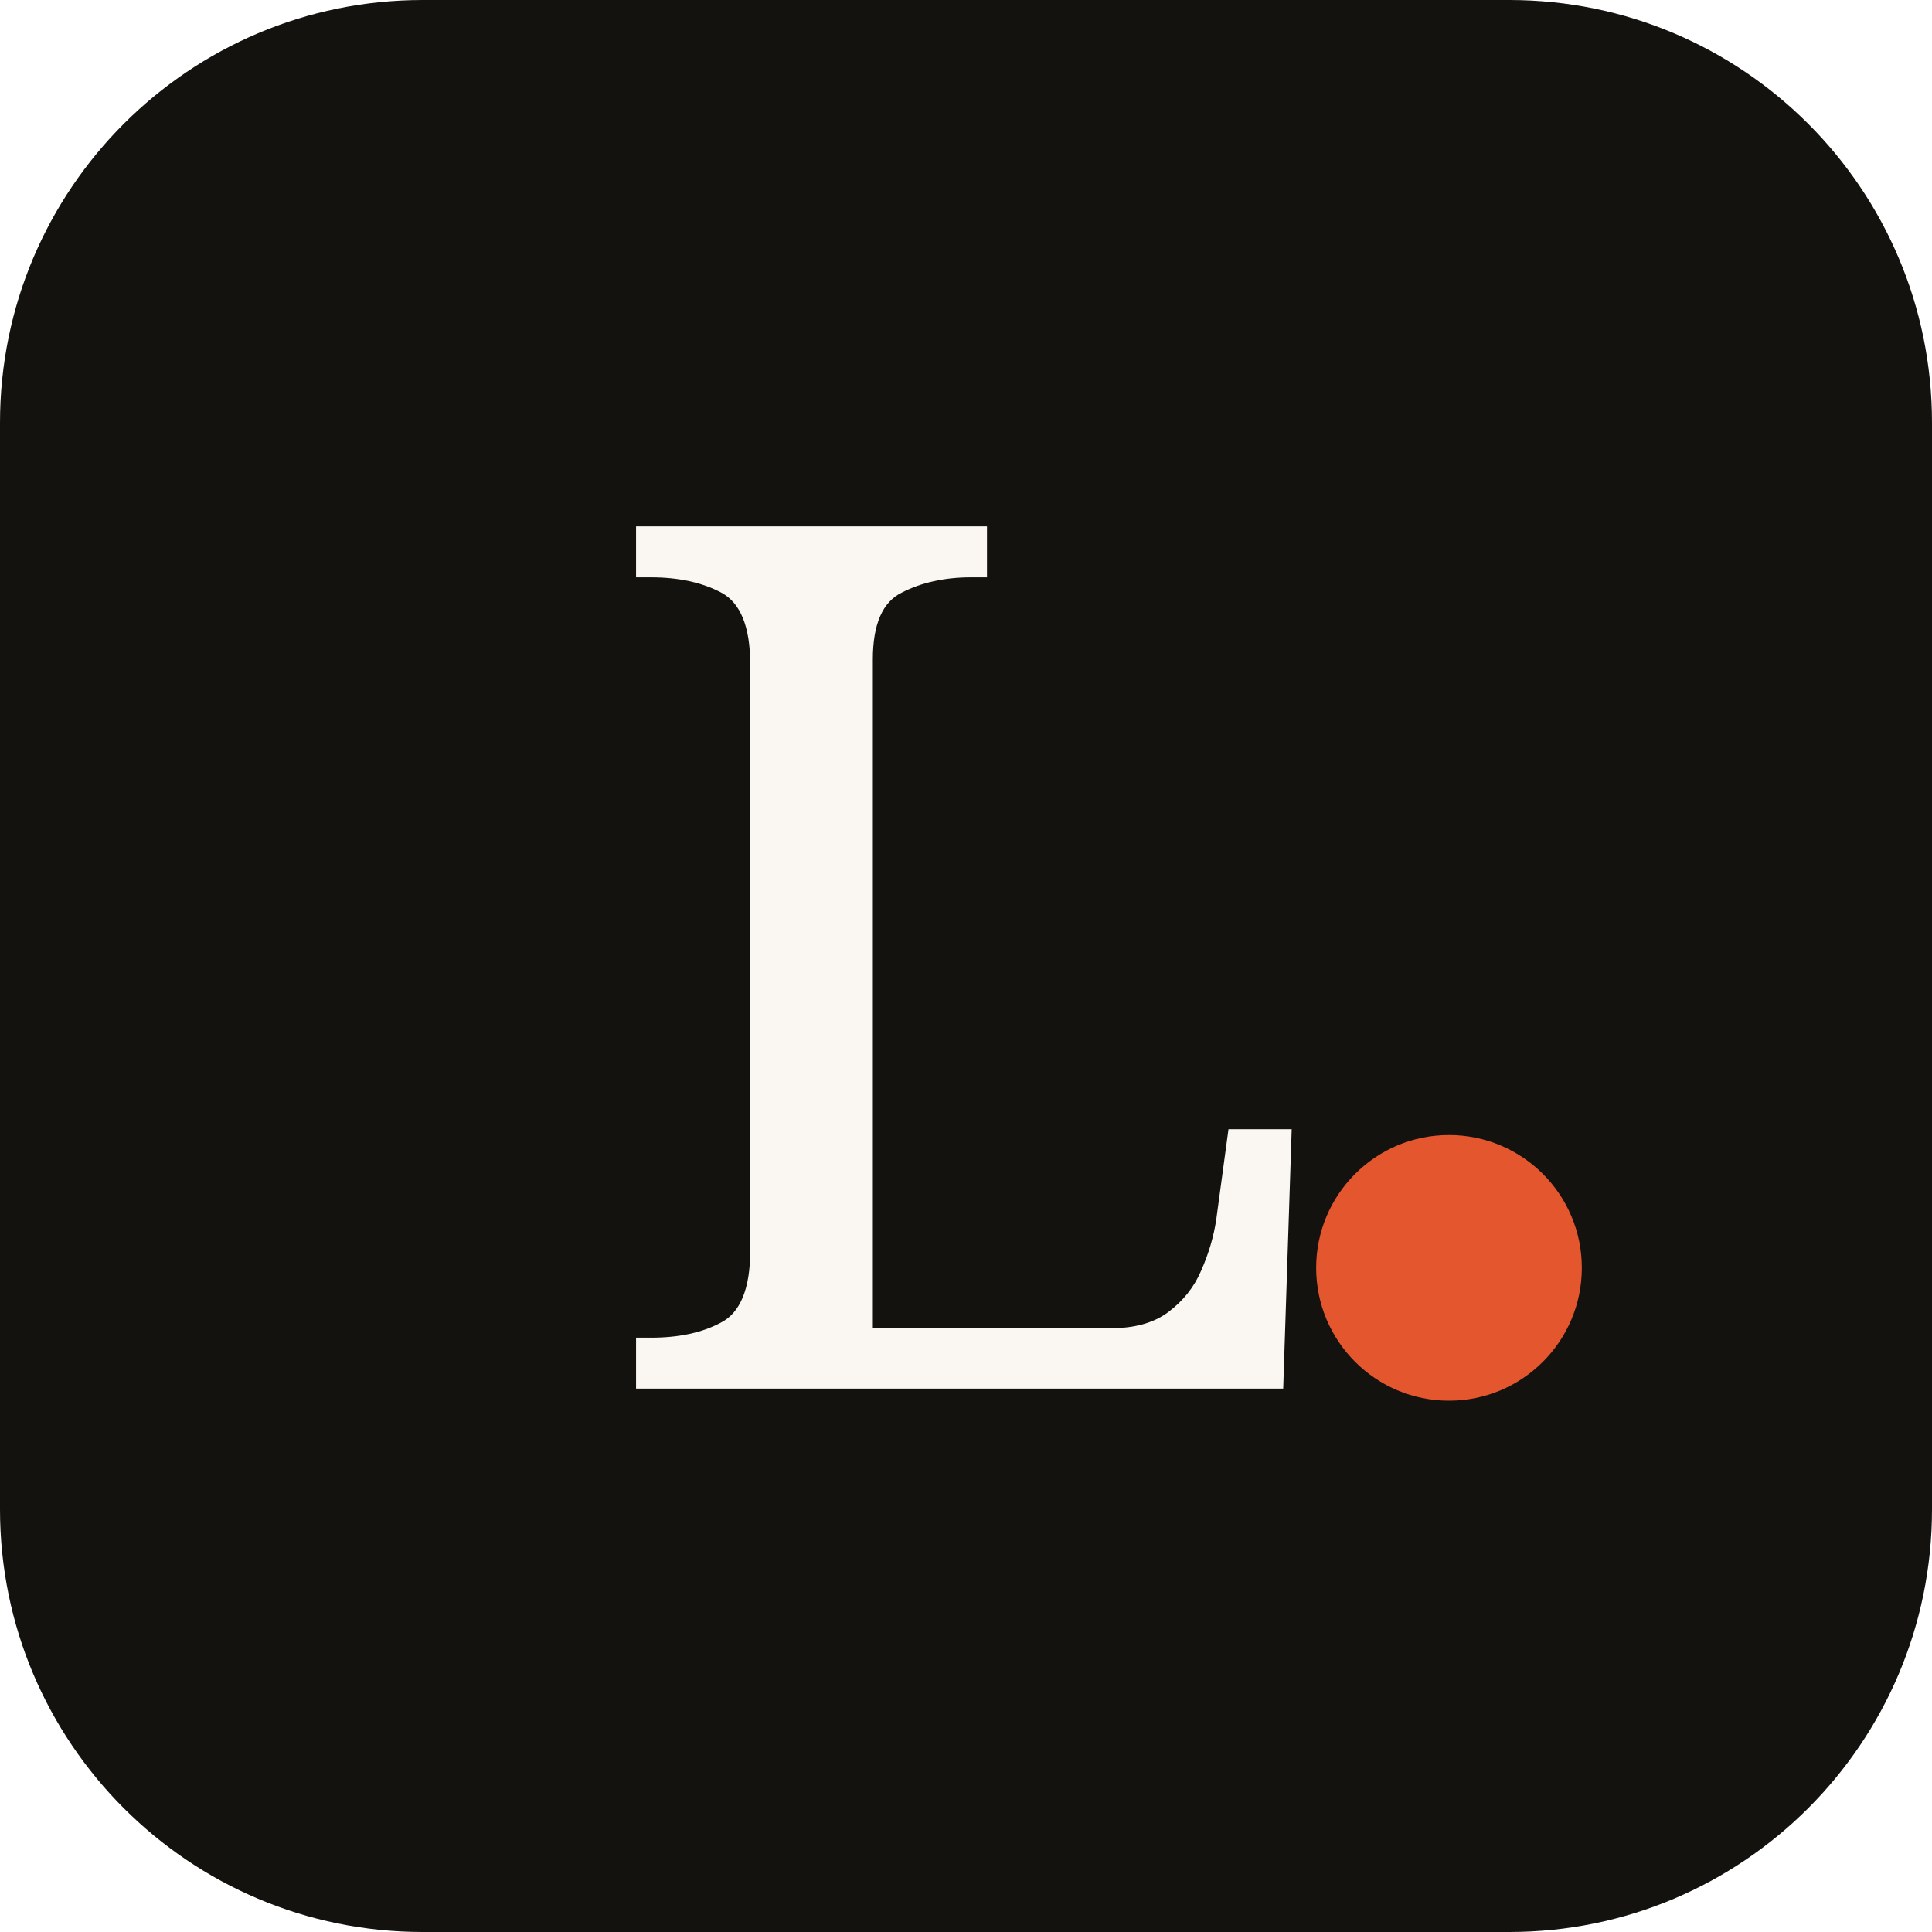
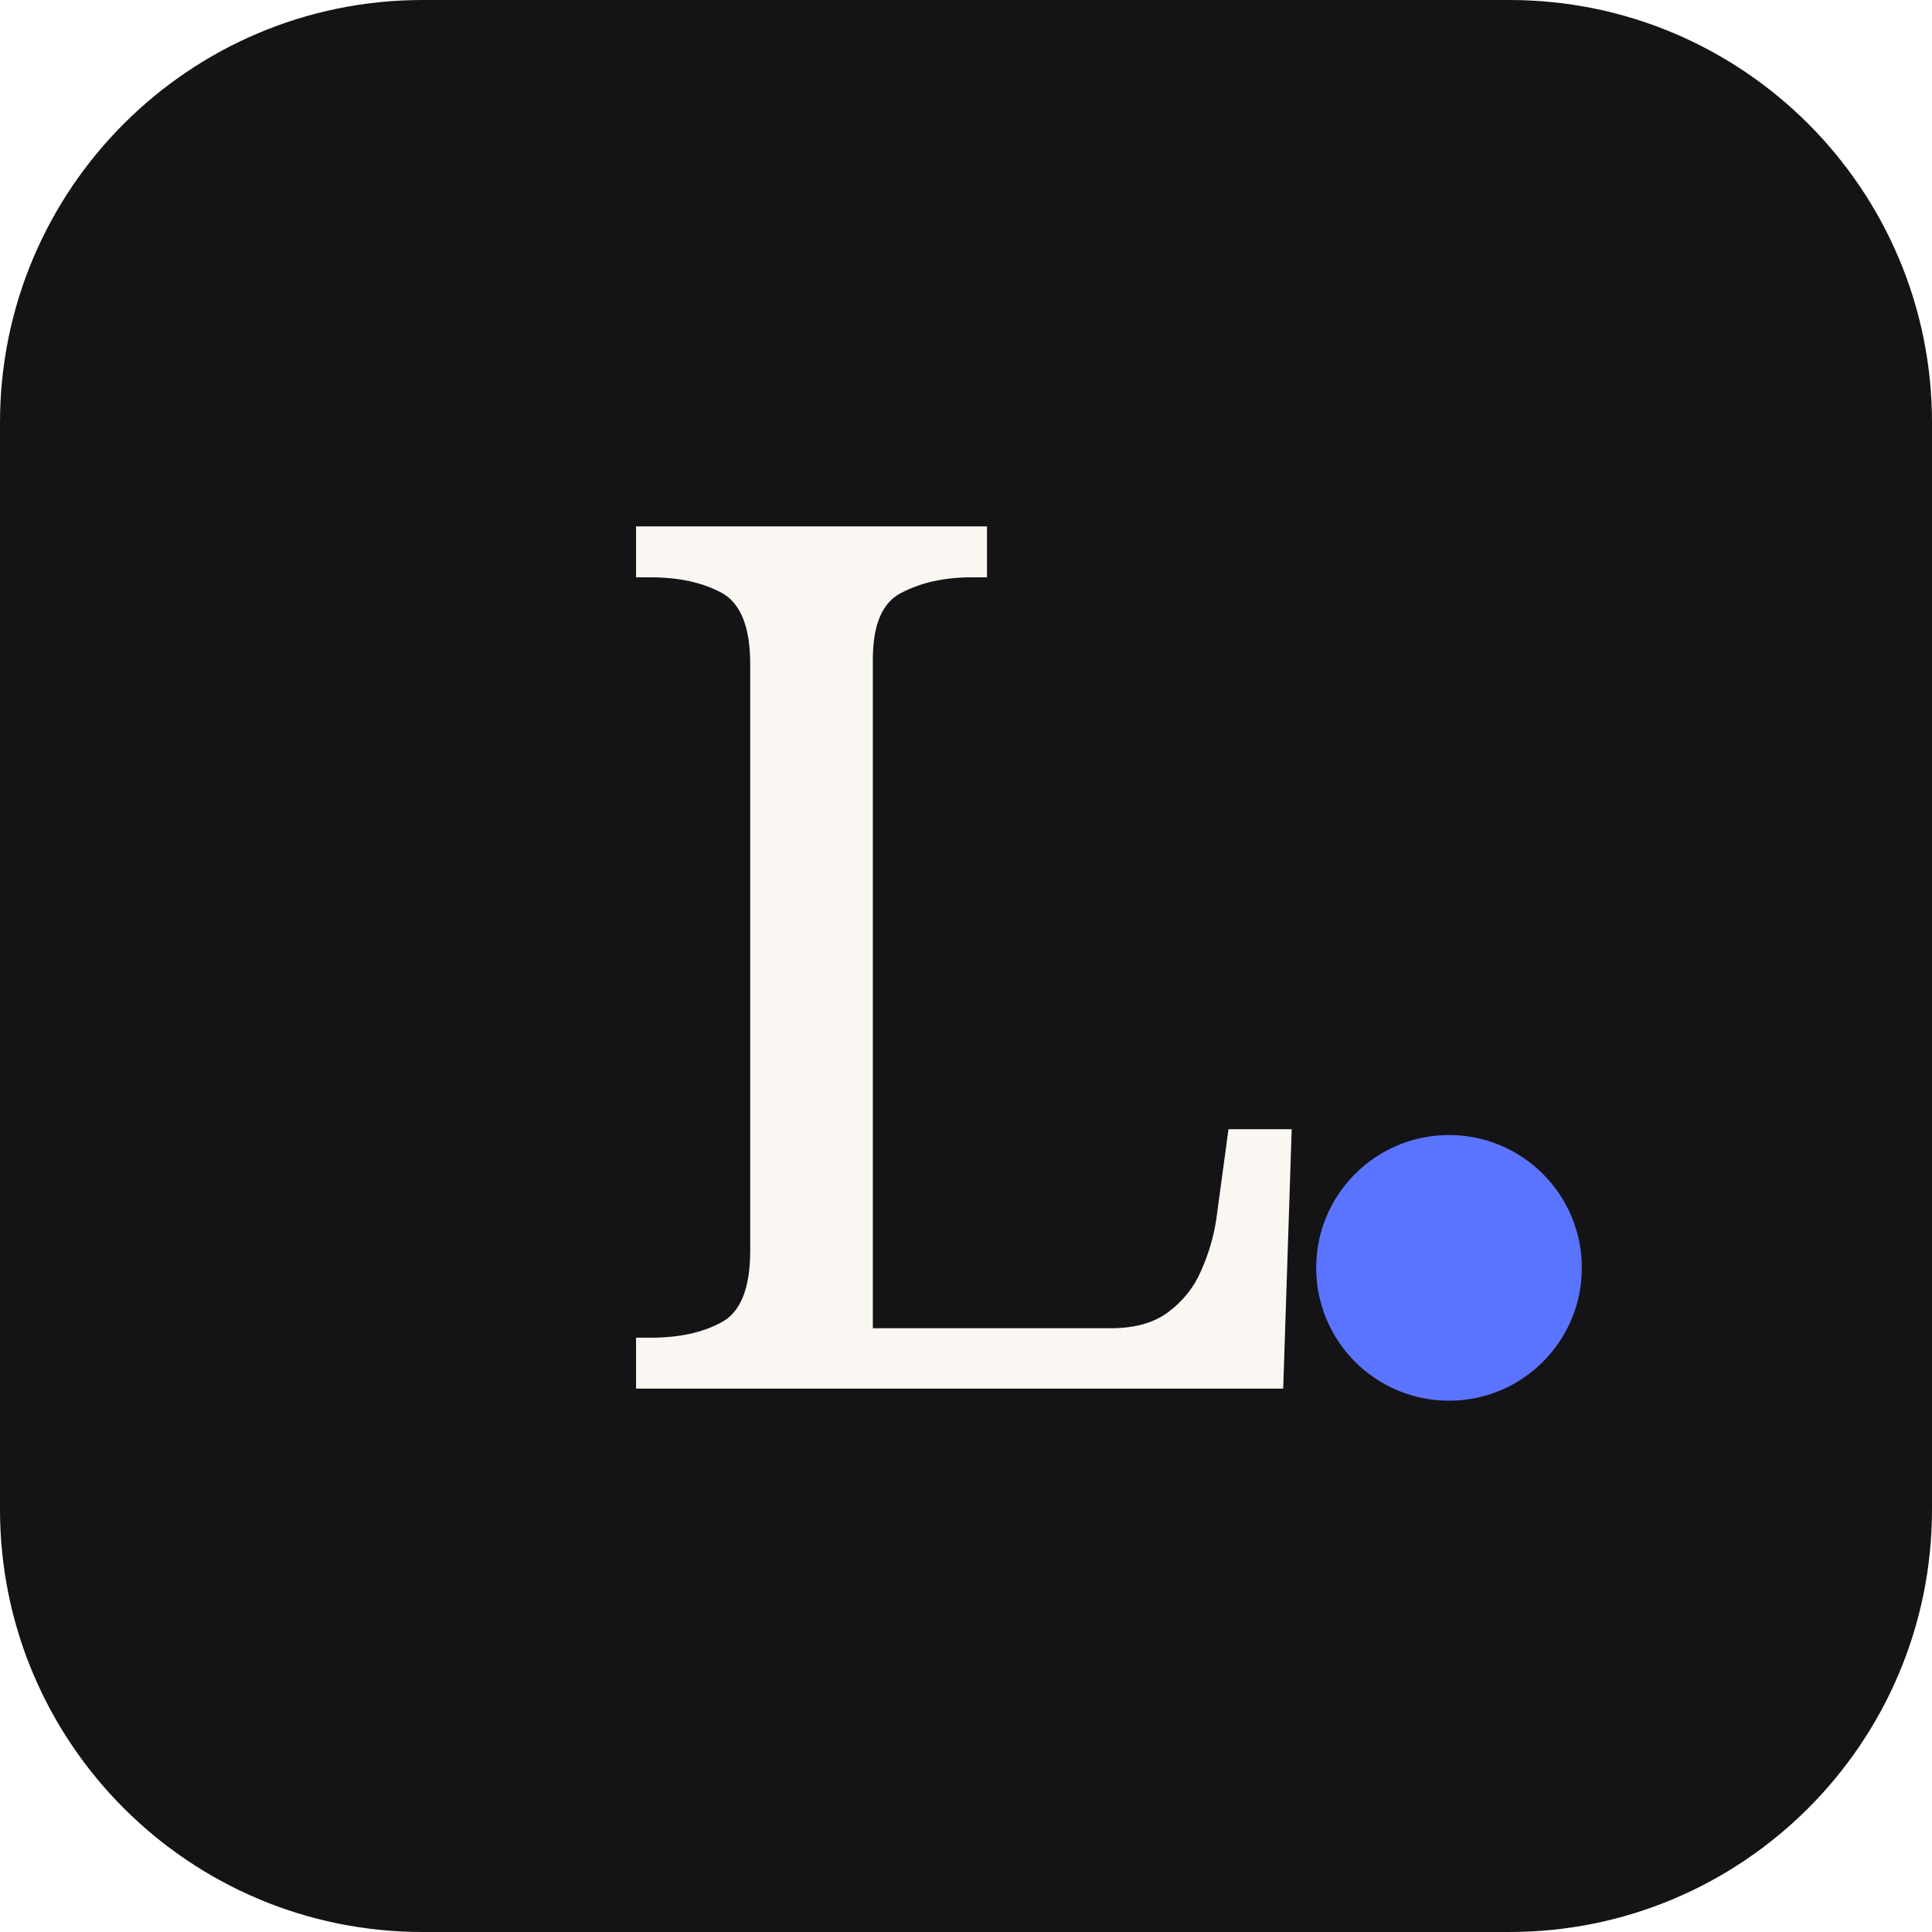
<svg xmlns="http://www.w3.org/2000/svg" viewBox="0 0 32 32">
-   <rect width="32" height="32" rx="7" fill="#14120F" />
+   <rect width="32" height="32" rx="7" fill="#141416" />
  <text x="16" y="23" text-anchor="middle" font-family="Georgia, serif" font-size="20" fill="#FAF7F2">L</text>
-   <circle cx="24" cy="21" r="2.2" fill="#E4572E" />
+   <circle cx="24" cy="21" r="2.2" fill="#5B74FF" />
</svg>
